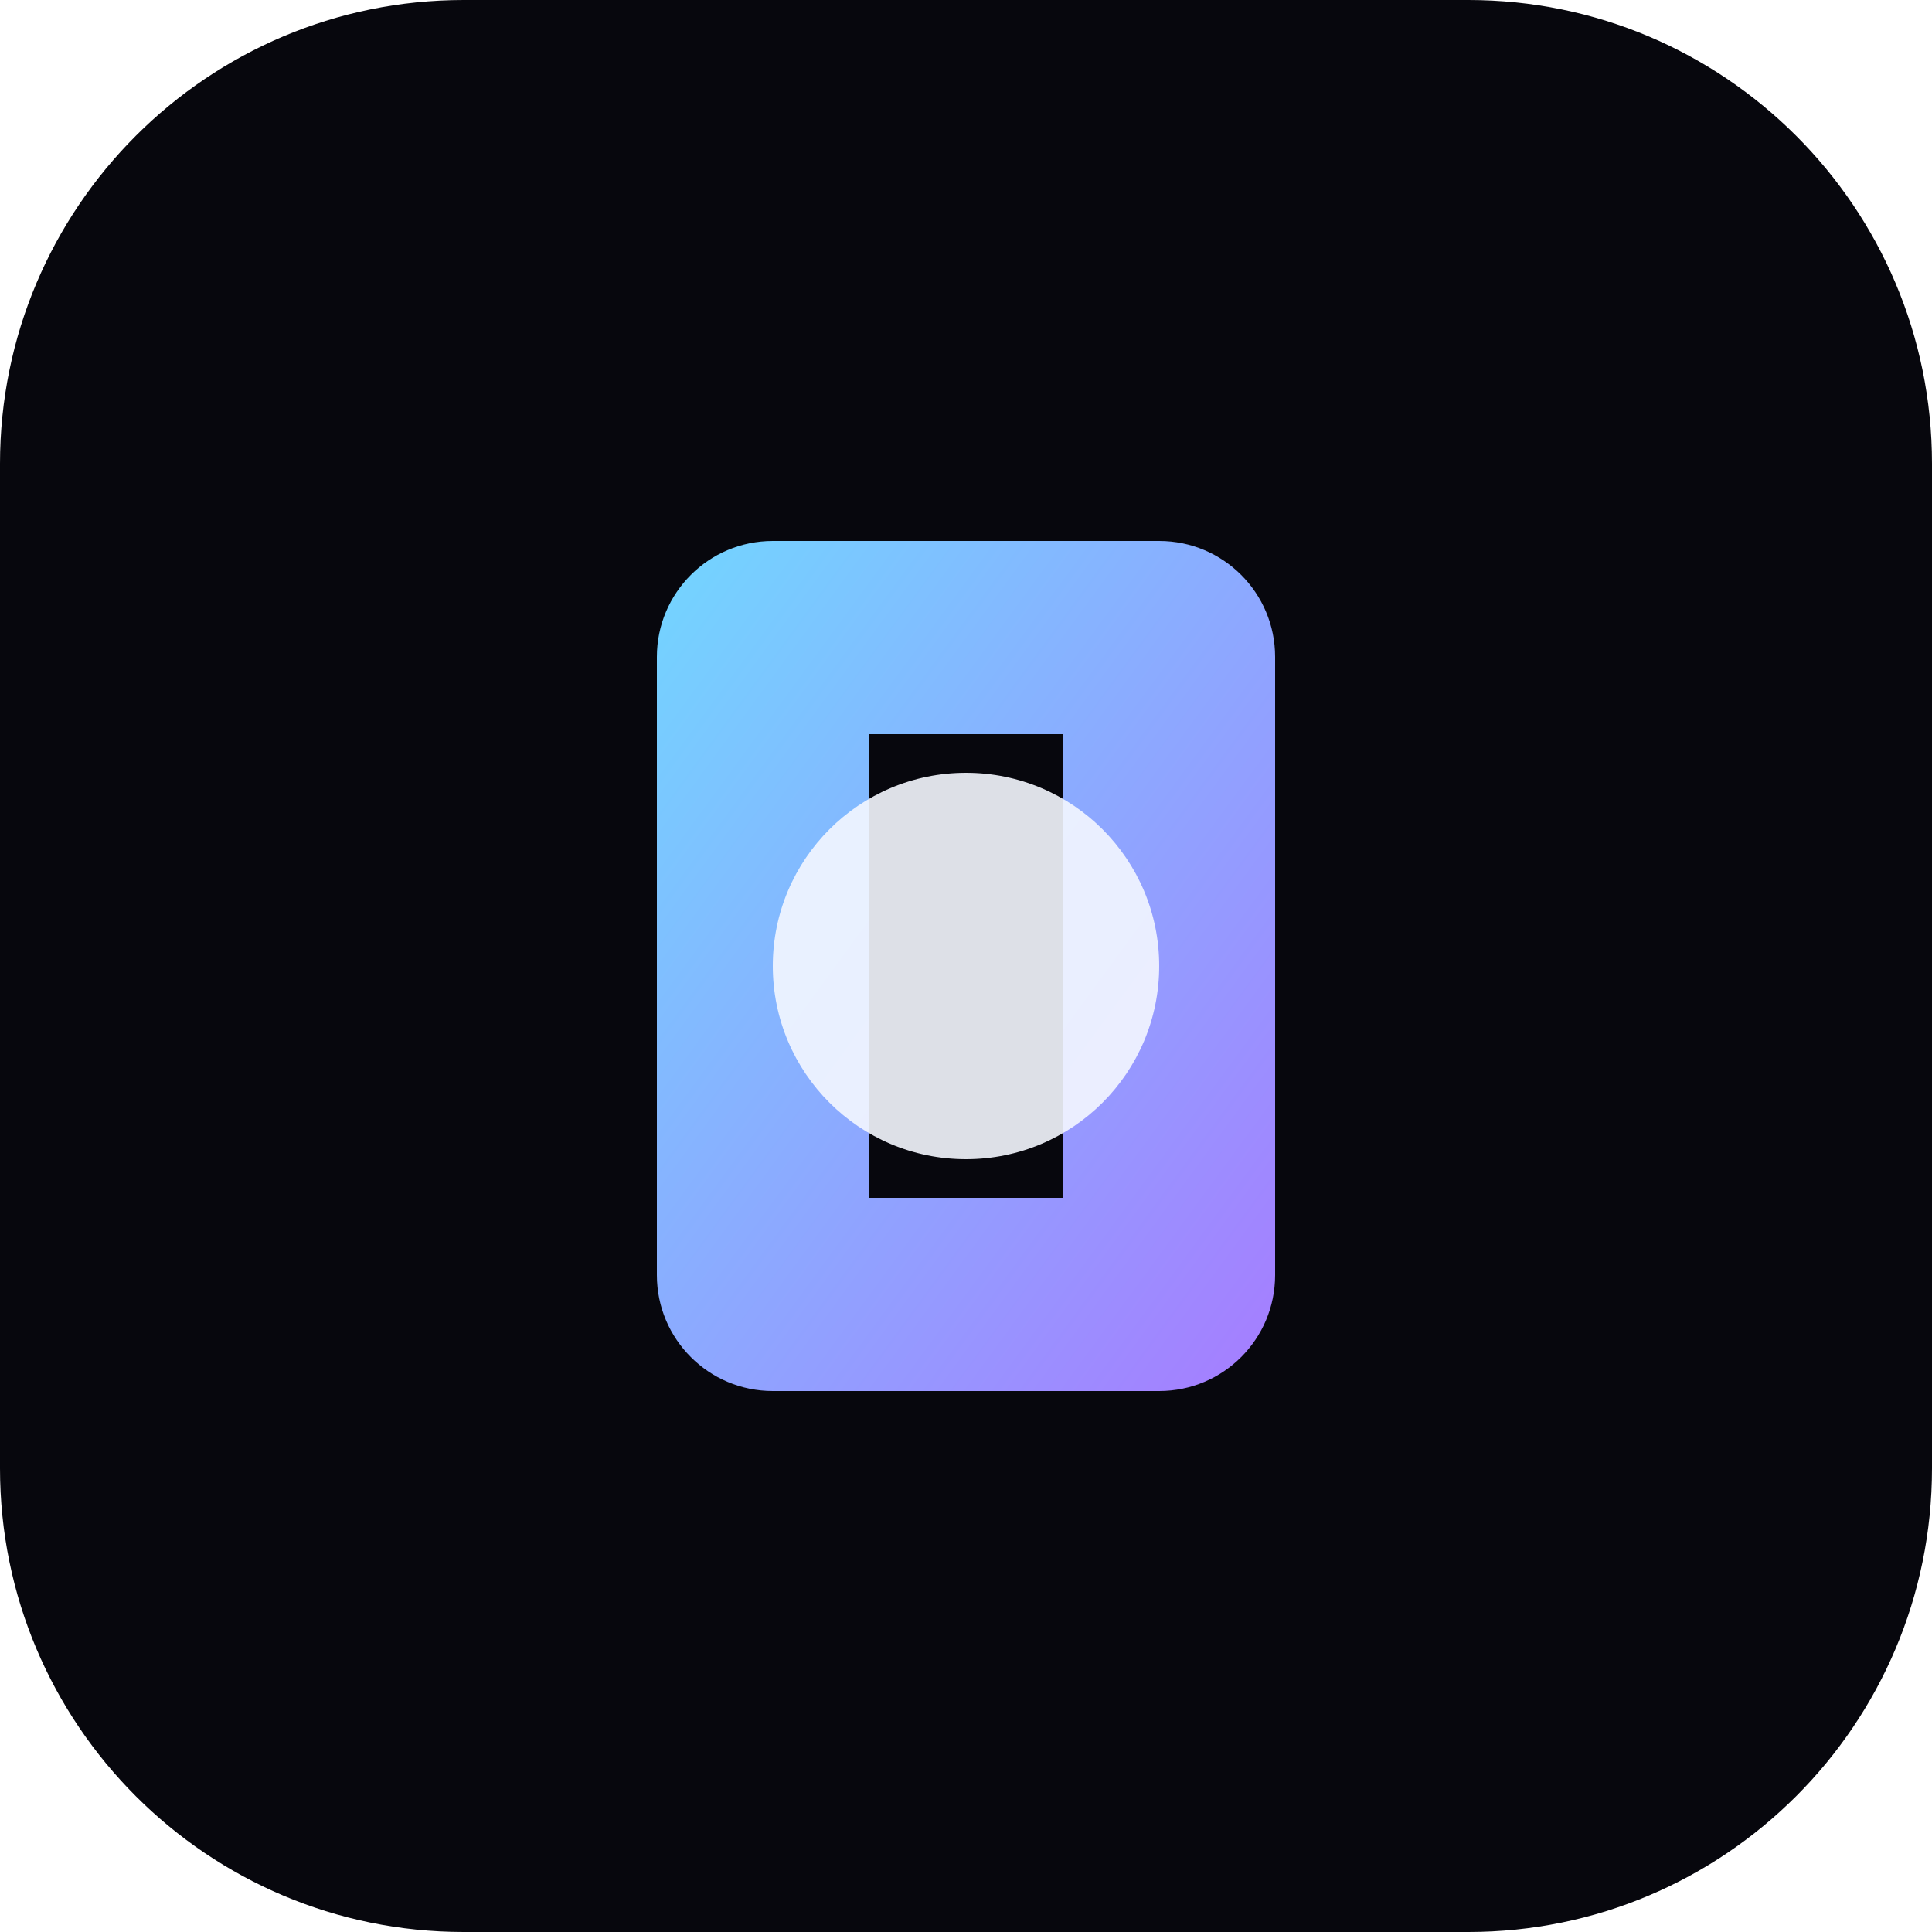
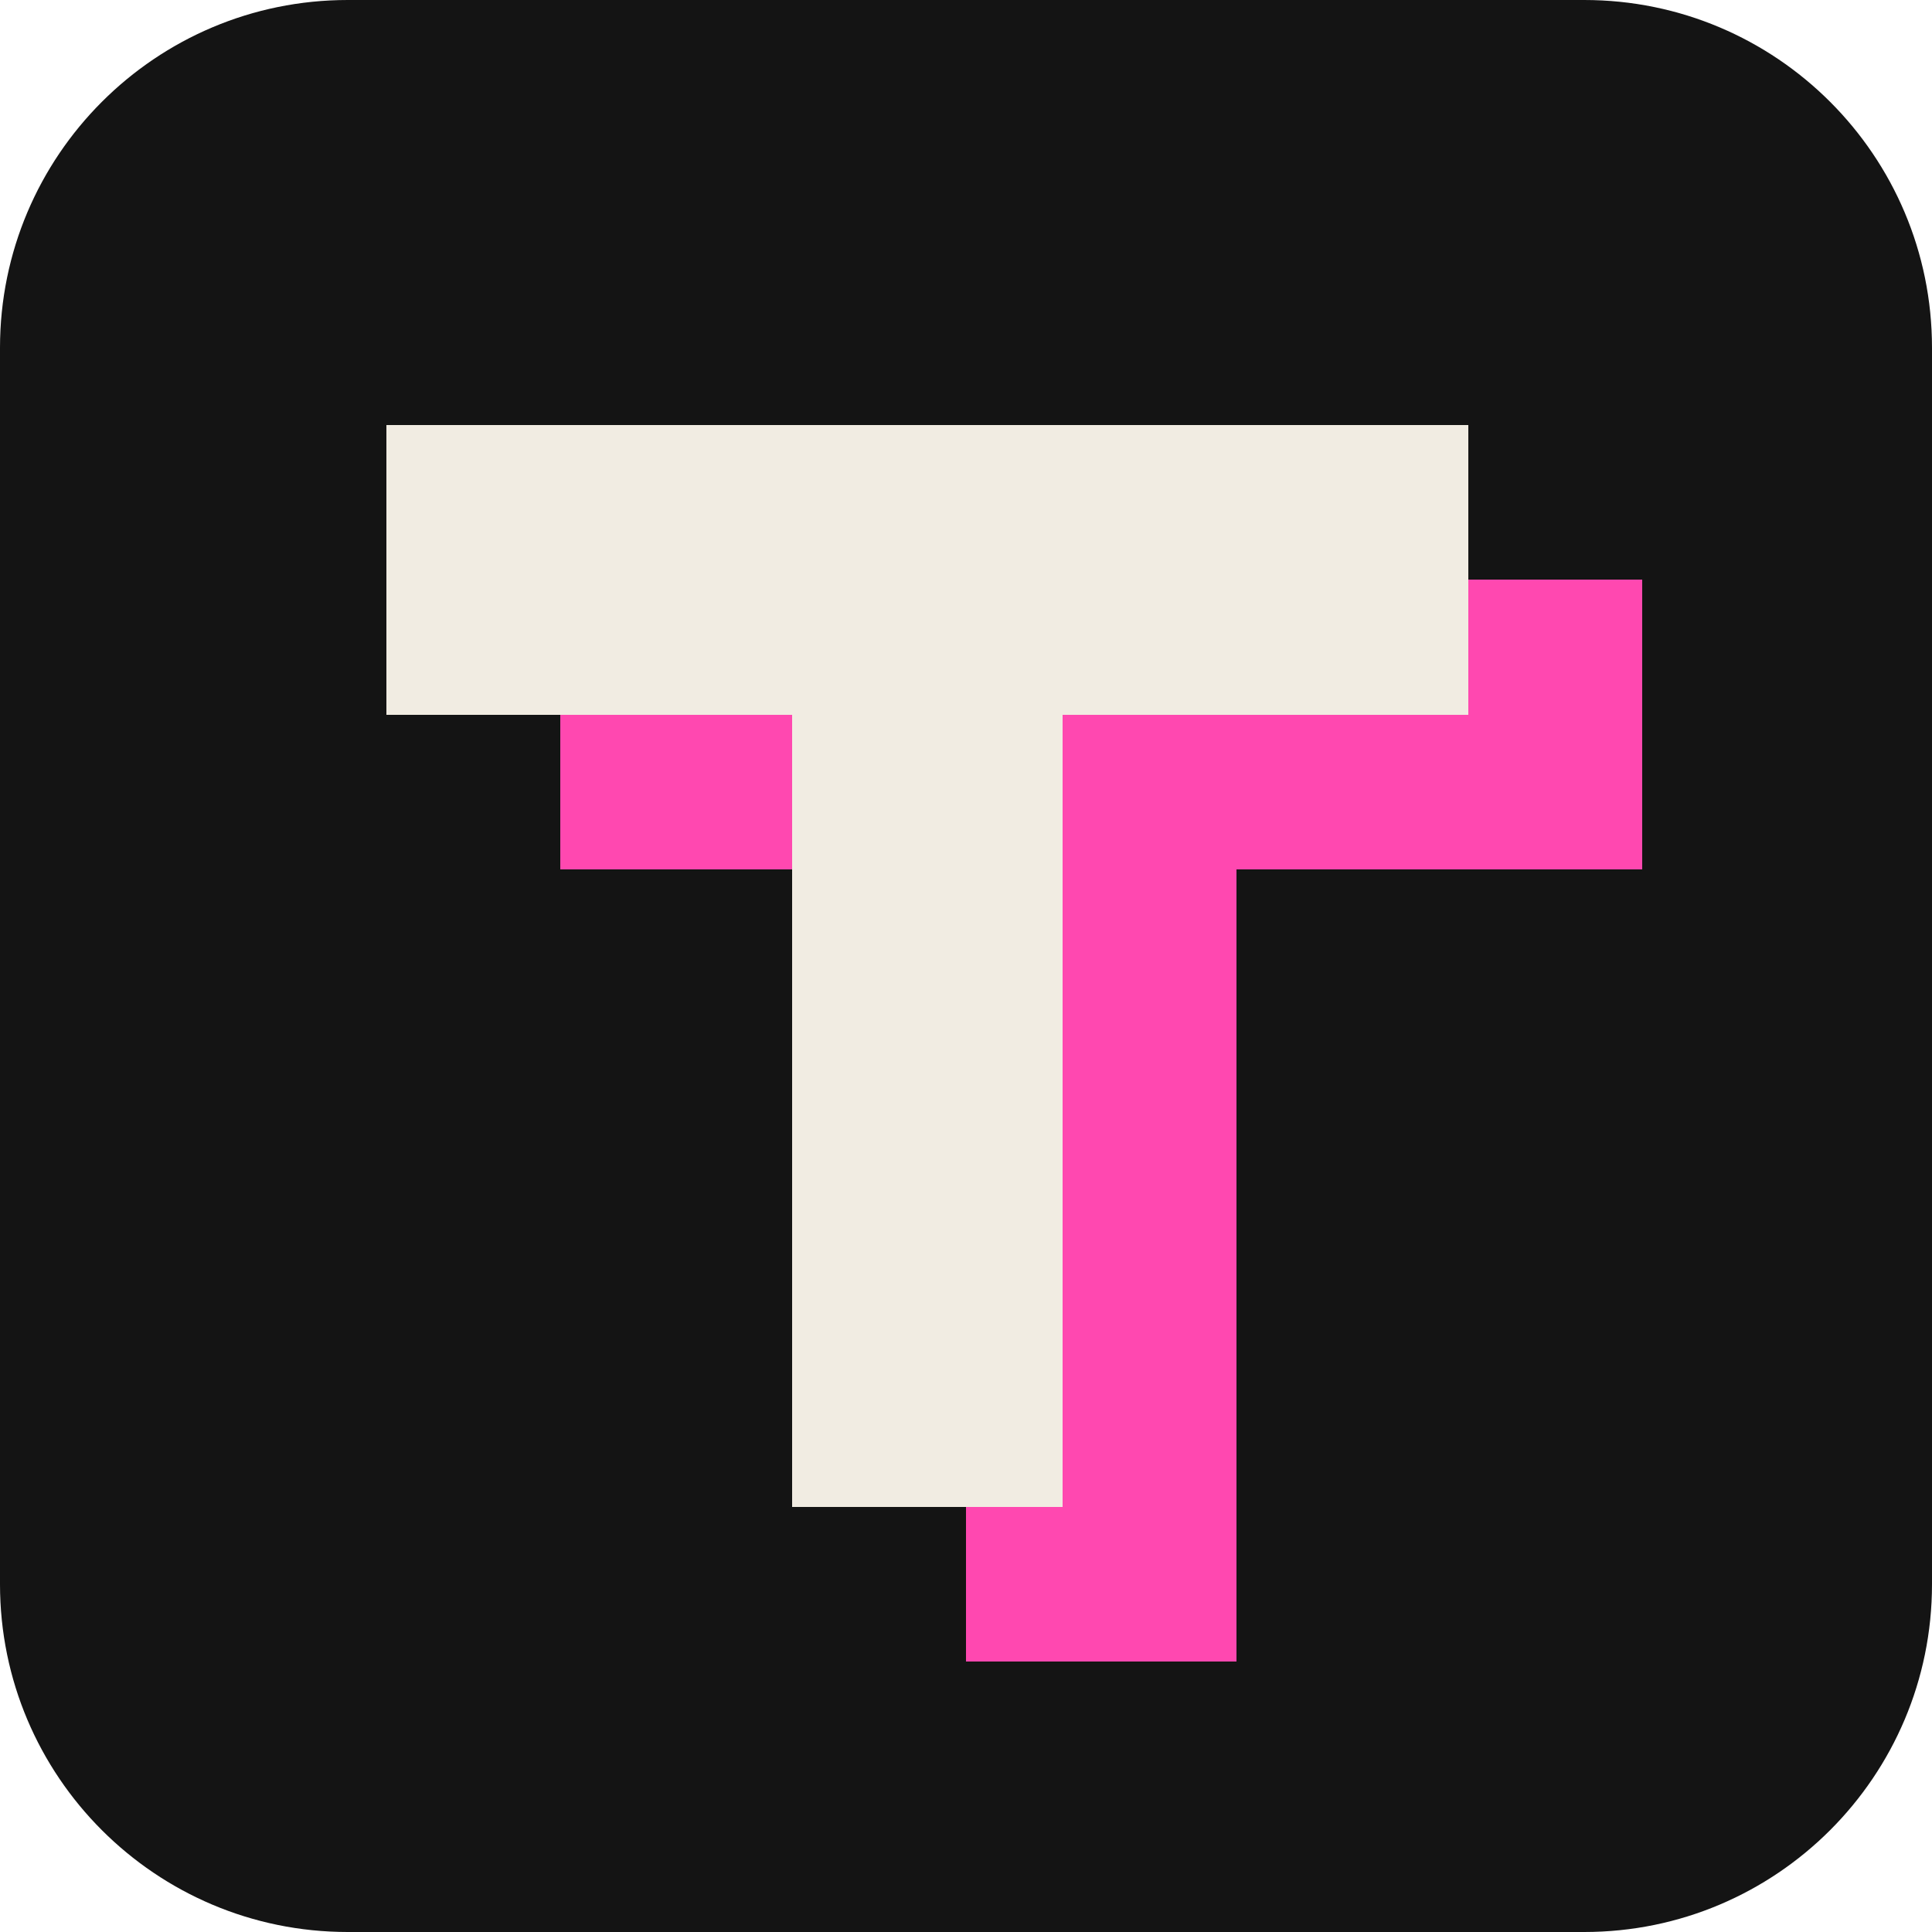
<svg xmlns="http://www.w3.org/2000/svg" viewBox="0 0 100 100">
-   <defs>
-     <linearGradient id="g" x1="0%" y1="0%" x2="100%" y2="100%">
-       <stop offset="0%" stop-color="#72d6ff" />
-       <stop offset="100%" stop-color="#a67cff" />
-     </linearGradient>
-   </defs>
-   <rect width="100" height="100" rx="24" fill="#07070d" />
-   <path d="M40 28 L60 28 A6 6 0 0 1 66 34 L66 66 A6 6 0 0 1 60 72 L40 72 A6 6 0 0 1 34 66 L34 34 A6 6 0 0 1 40 28 Z" fill="url(#g)" />
-   <path d="M45 38 L55 38 L55 62 L45 62 Z" fill="#07070d" />
-   <circle cx="50" cy="50" r="10" fill="#f4f7ff" opacity="0.9" />
+   <rect width="100" height="100" rx="18" fill="#141414" />
+   <path d="M24 26h56v15H59v41H45V41H24z" fill="#ff48b0" transform="translate(5 4)" />
+   <path d="M20 22h56v15H55v41H41V37H20z" fill="#f1ece2" />
</svg>
